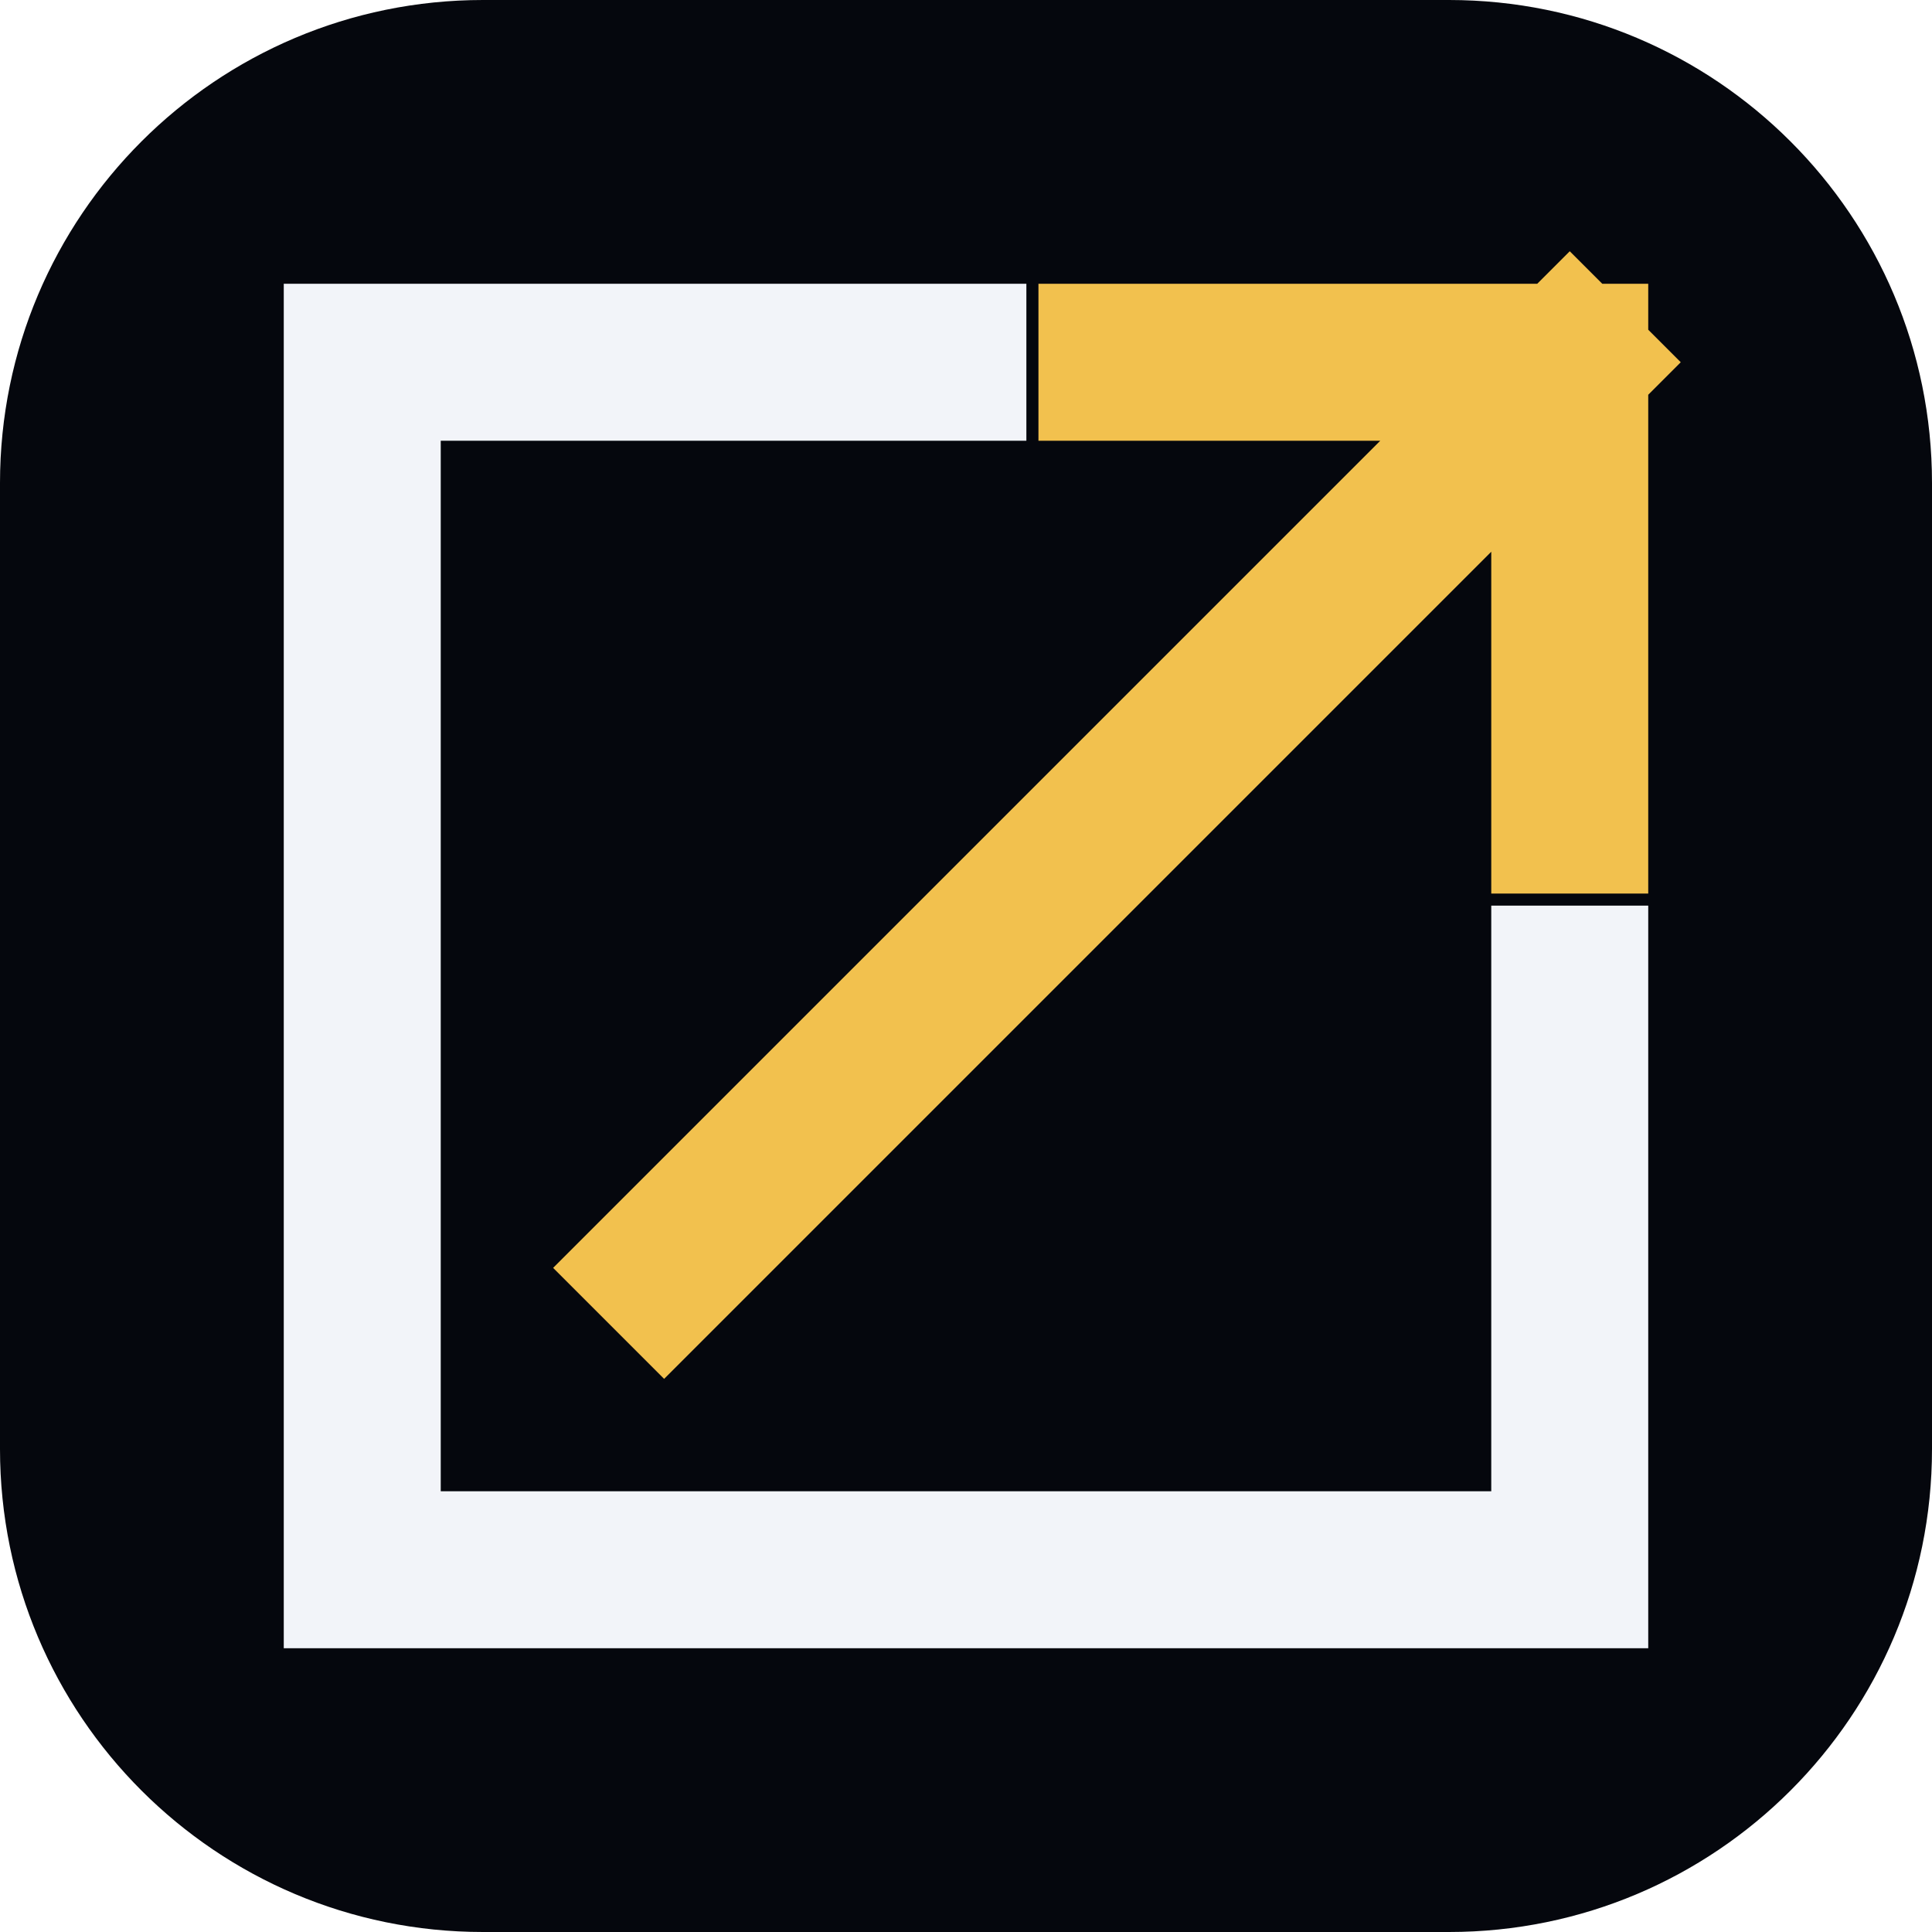
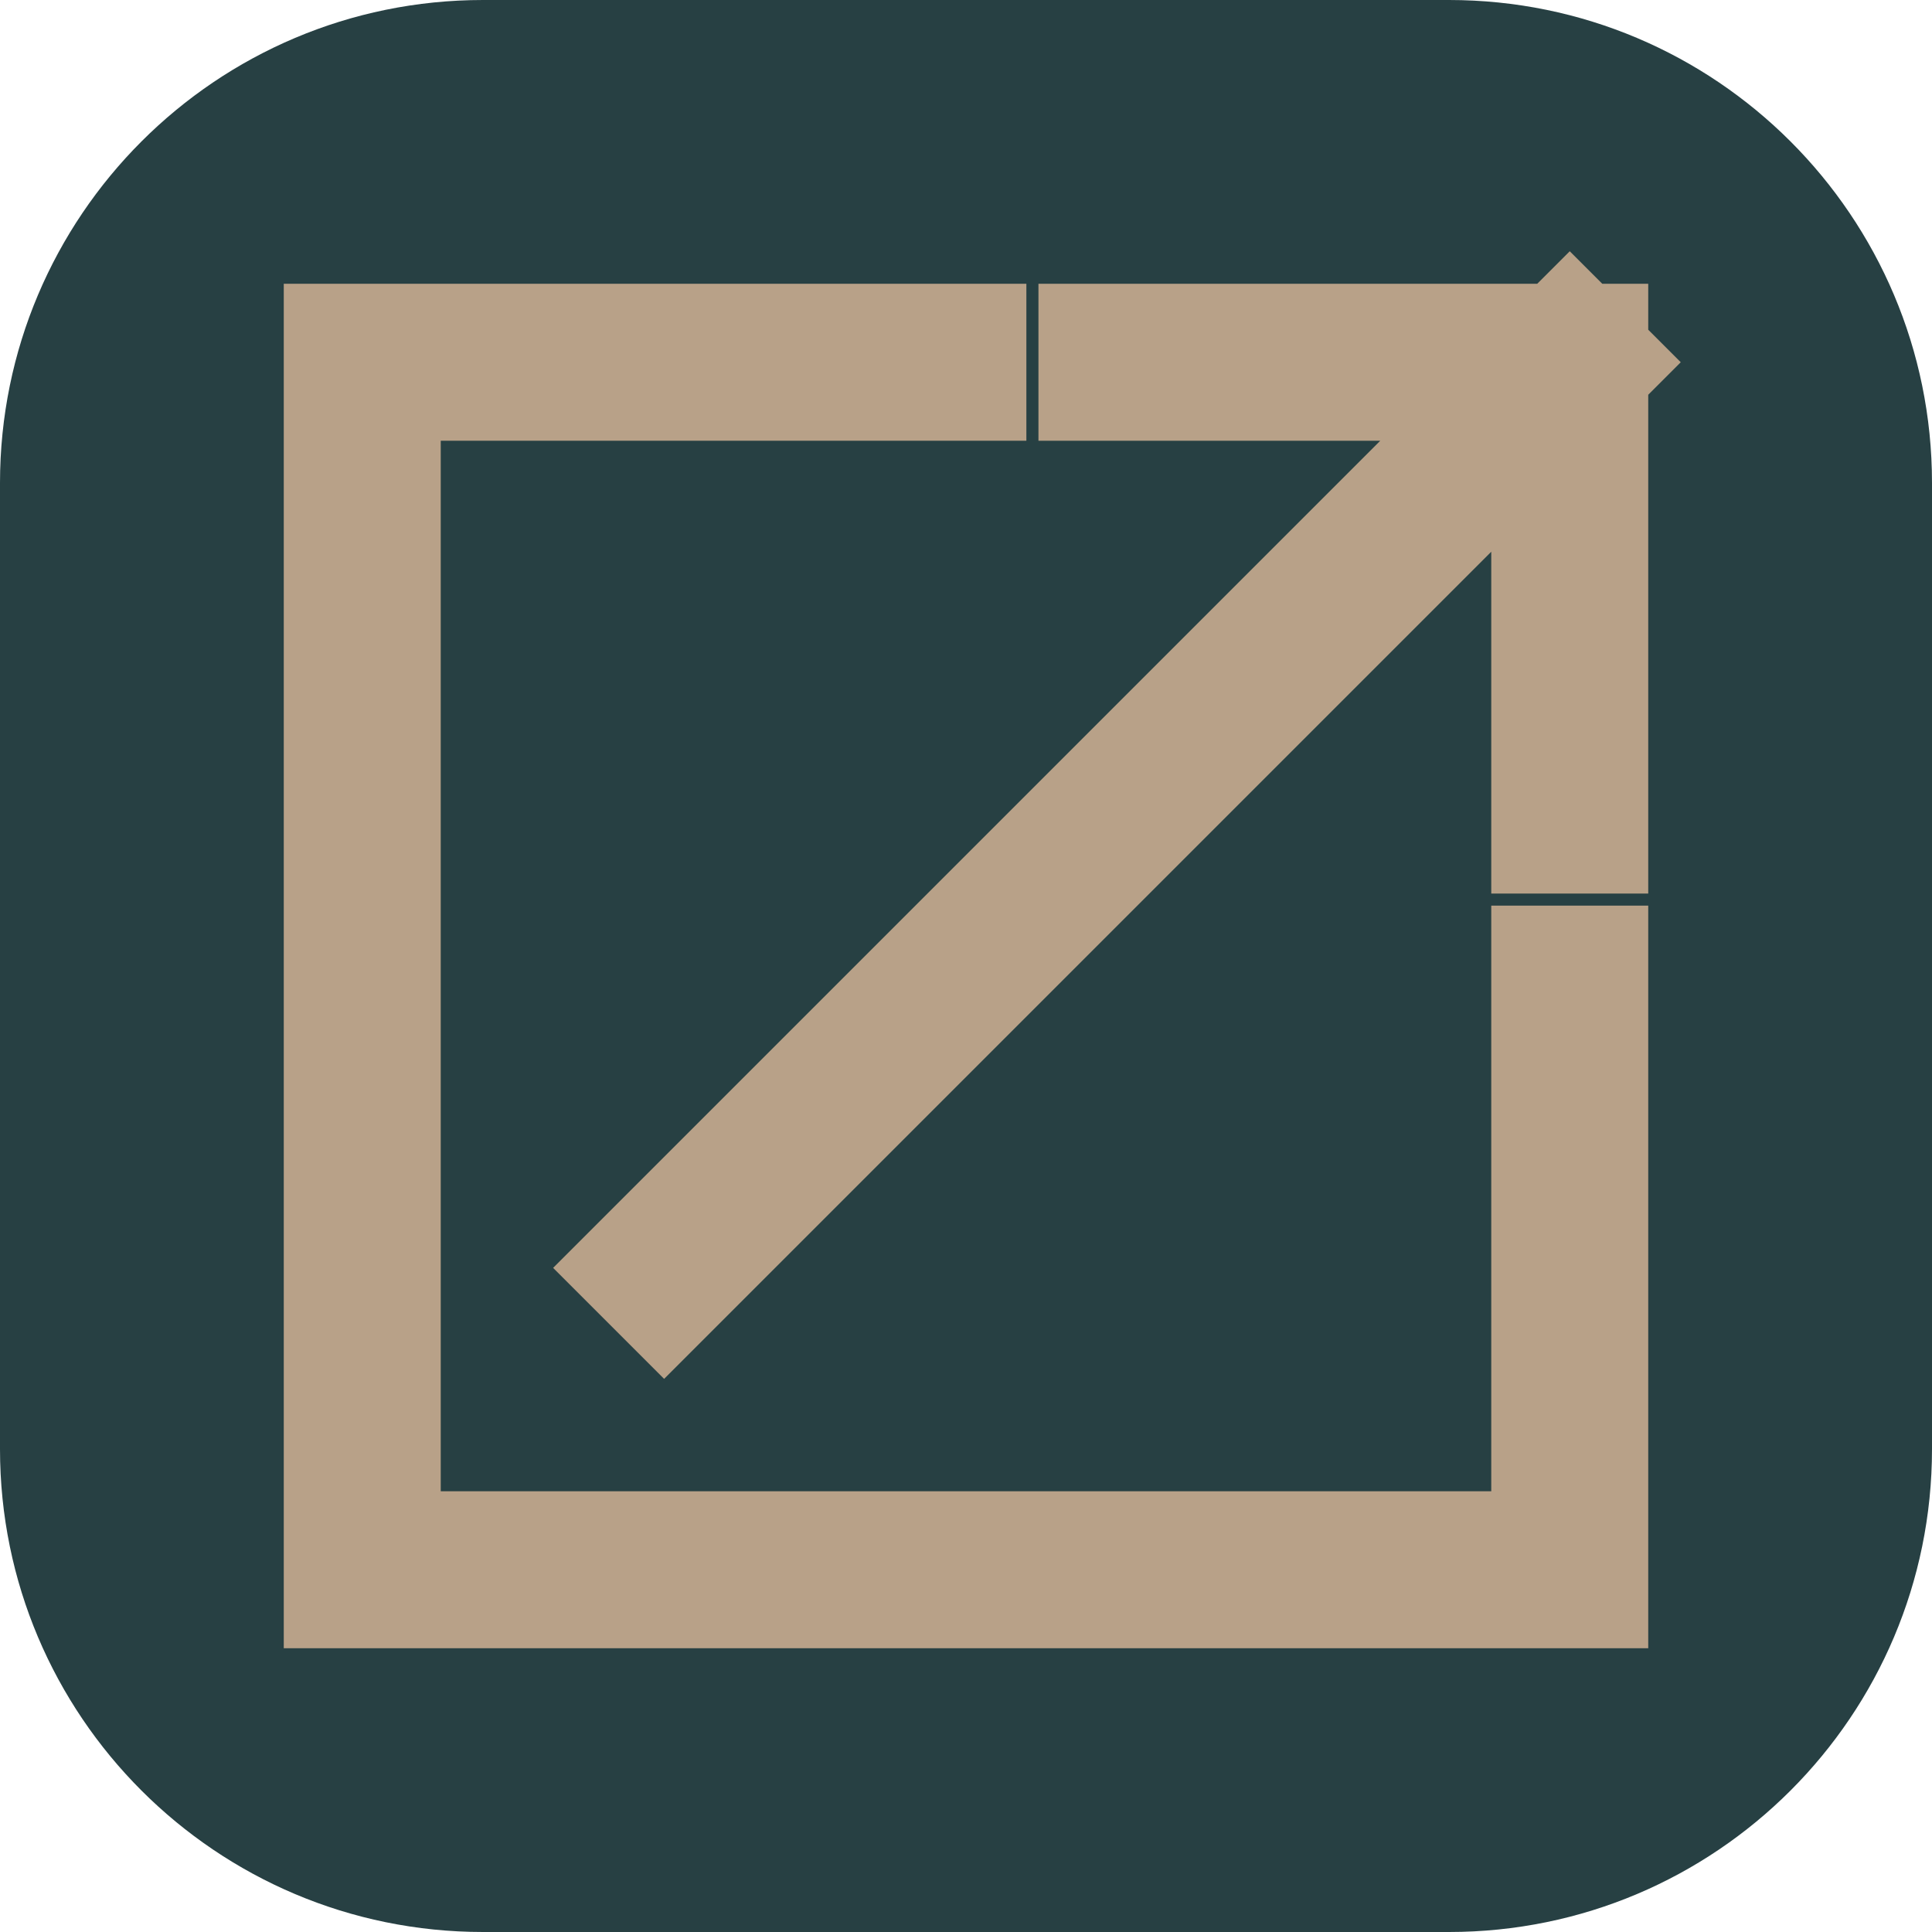
<svg xmlns="http://www.w3.org/2000/svg" viewBox="0 0 32 32">
-   <rect width="32" height="32" rx="8" fill="#05070D" />
-   <path d="M17 6H6v20h20V15" fill="none" stroke="#F2F4F9" stroke-width="2.6" />
-   <path d="M11 21L26 6M18.5 6H26v7.5" fill="none" stroke="#F2C14E" stroke-width="2.6" stroke-linecap="square" />
+   <rect width="32" height="32" rx="8" fill="#274043" />
+   <path d="M17 6H6v20h20V15" fill="none" stroke="#B8A188" stroke-width="2.6" />
+   <path d="M11 21L26 6M18.5 6H26v7.5" fill="none" stroke="#B8A188" stroke-width="2.6" stroke-linecap="square" />
</svg>
